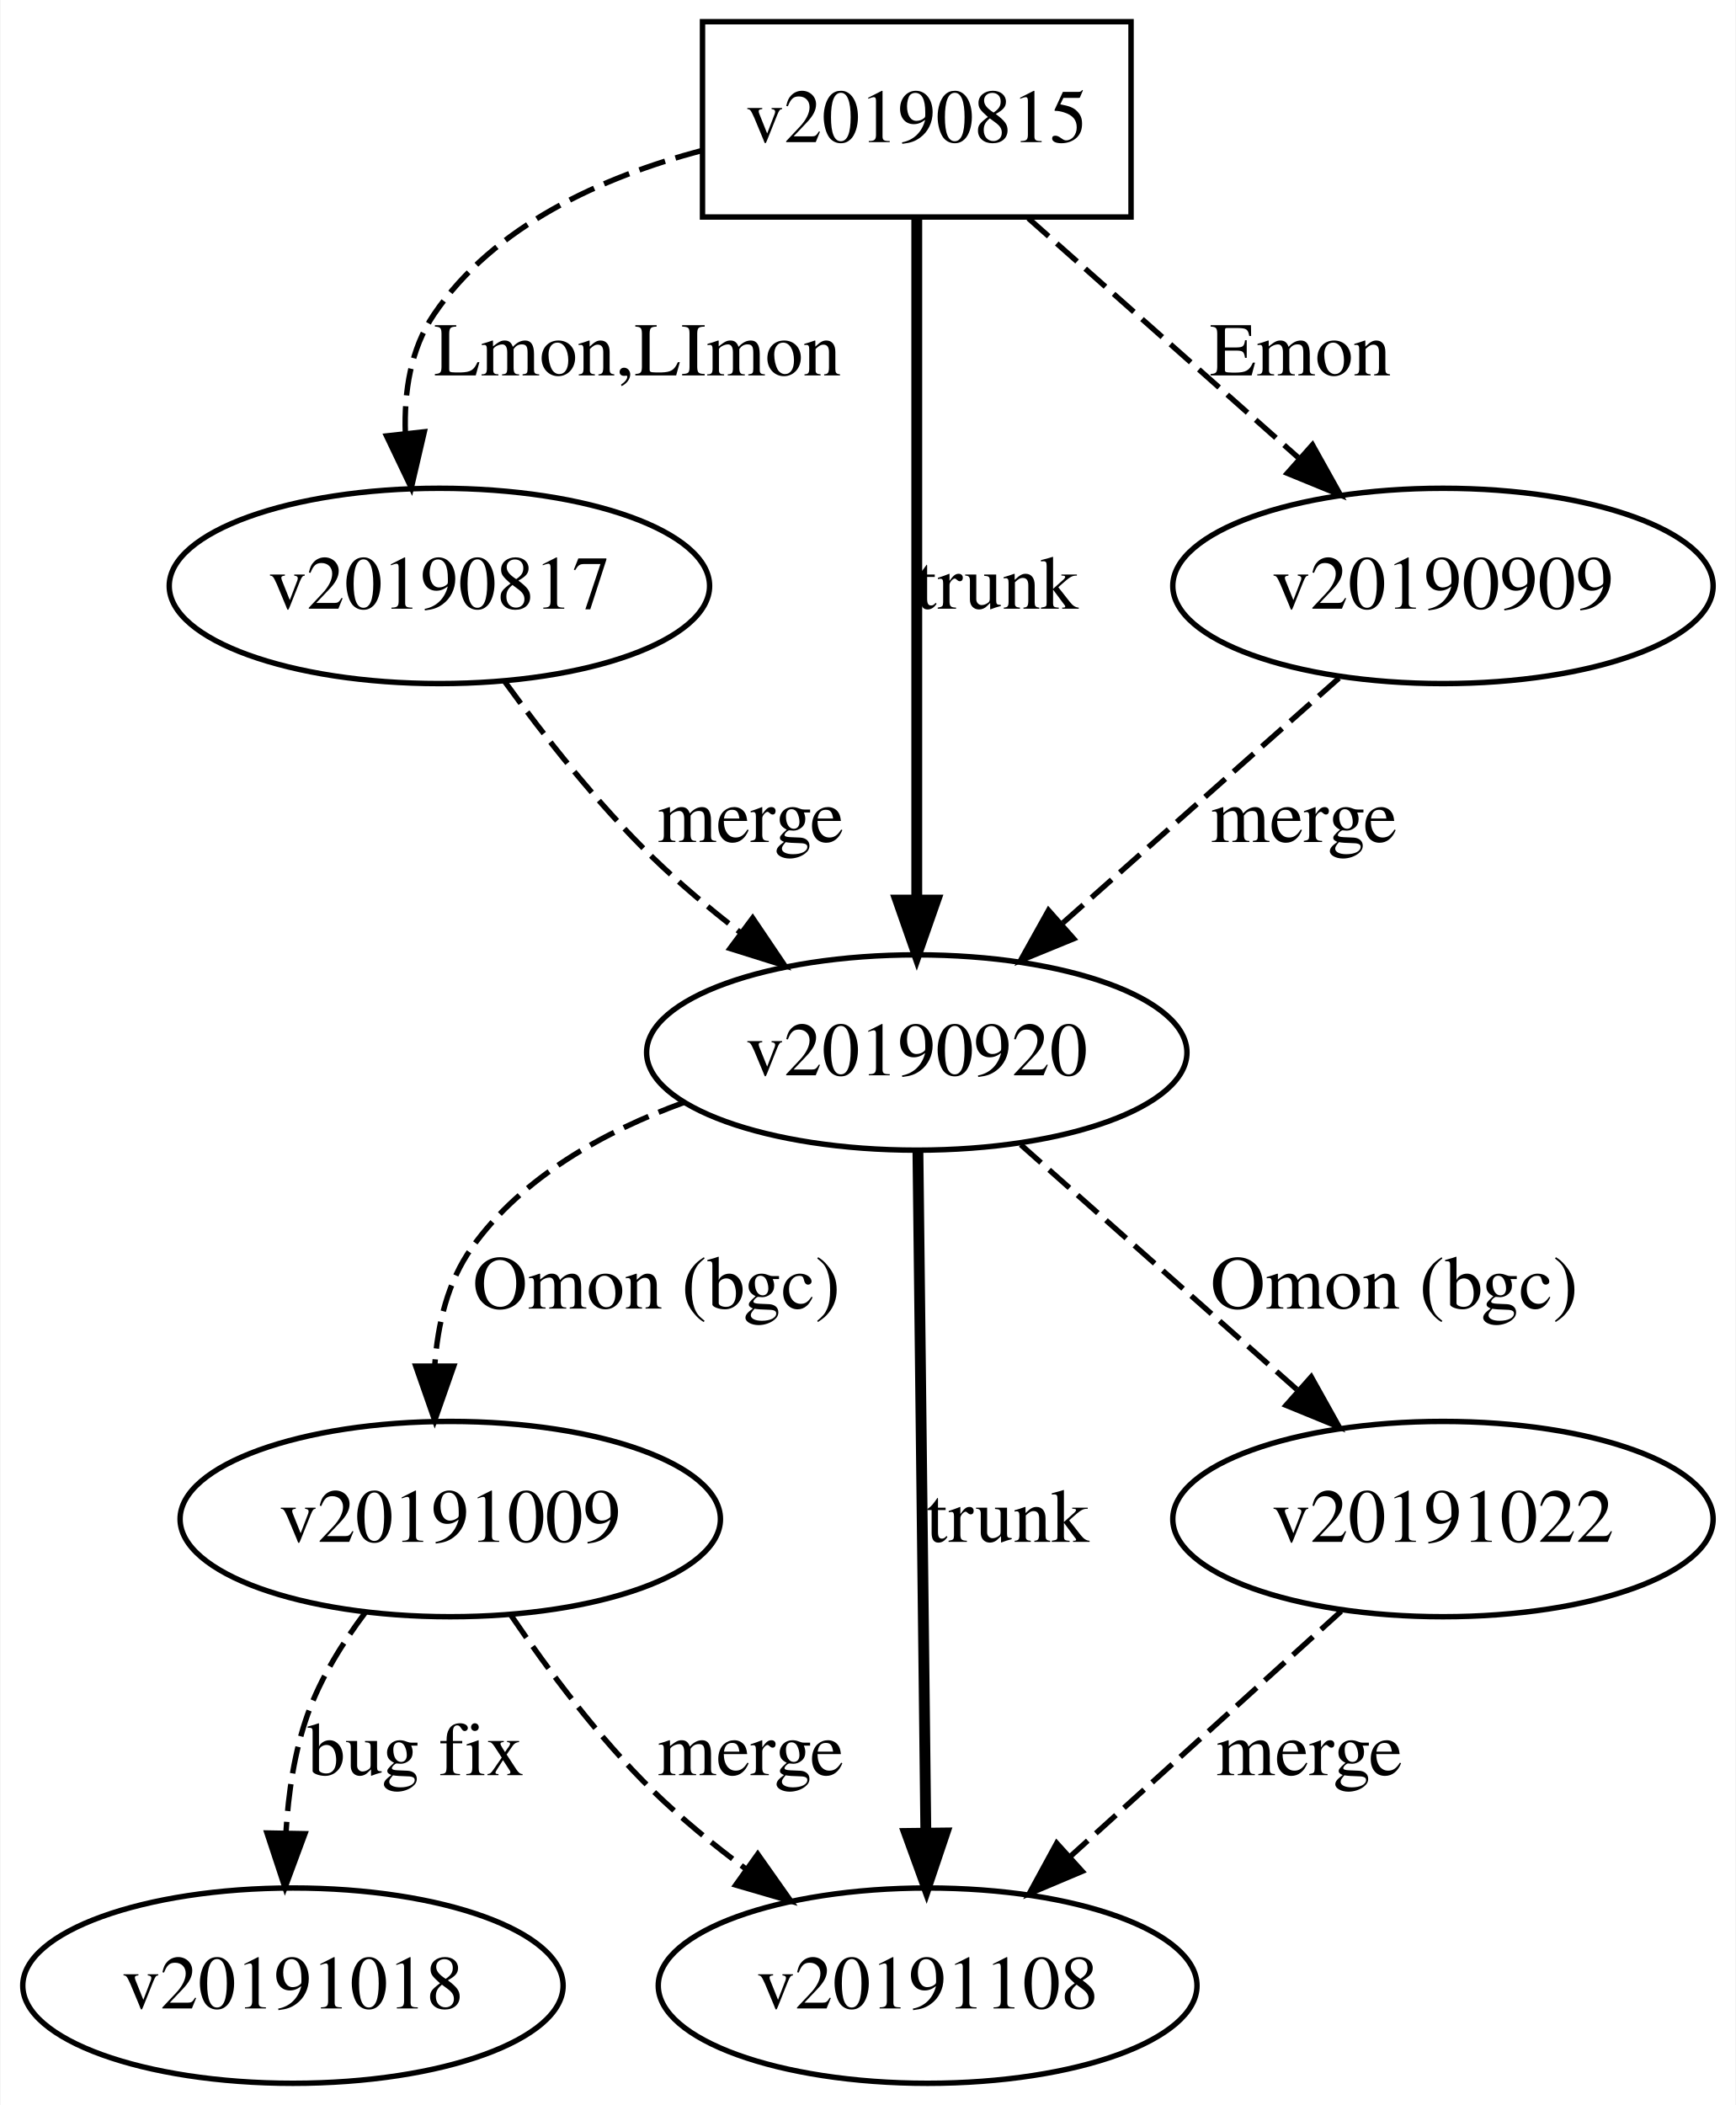
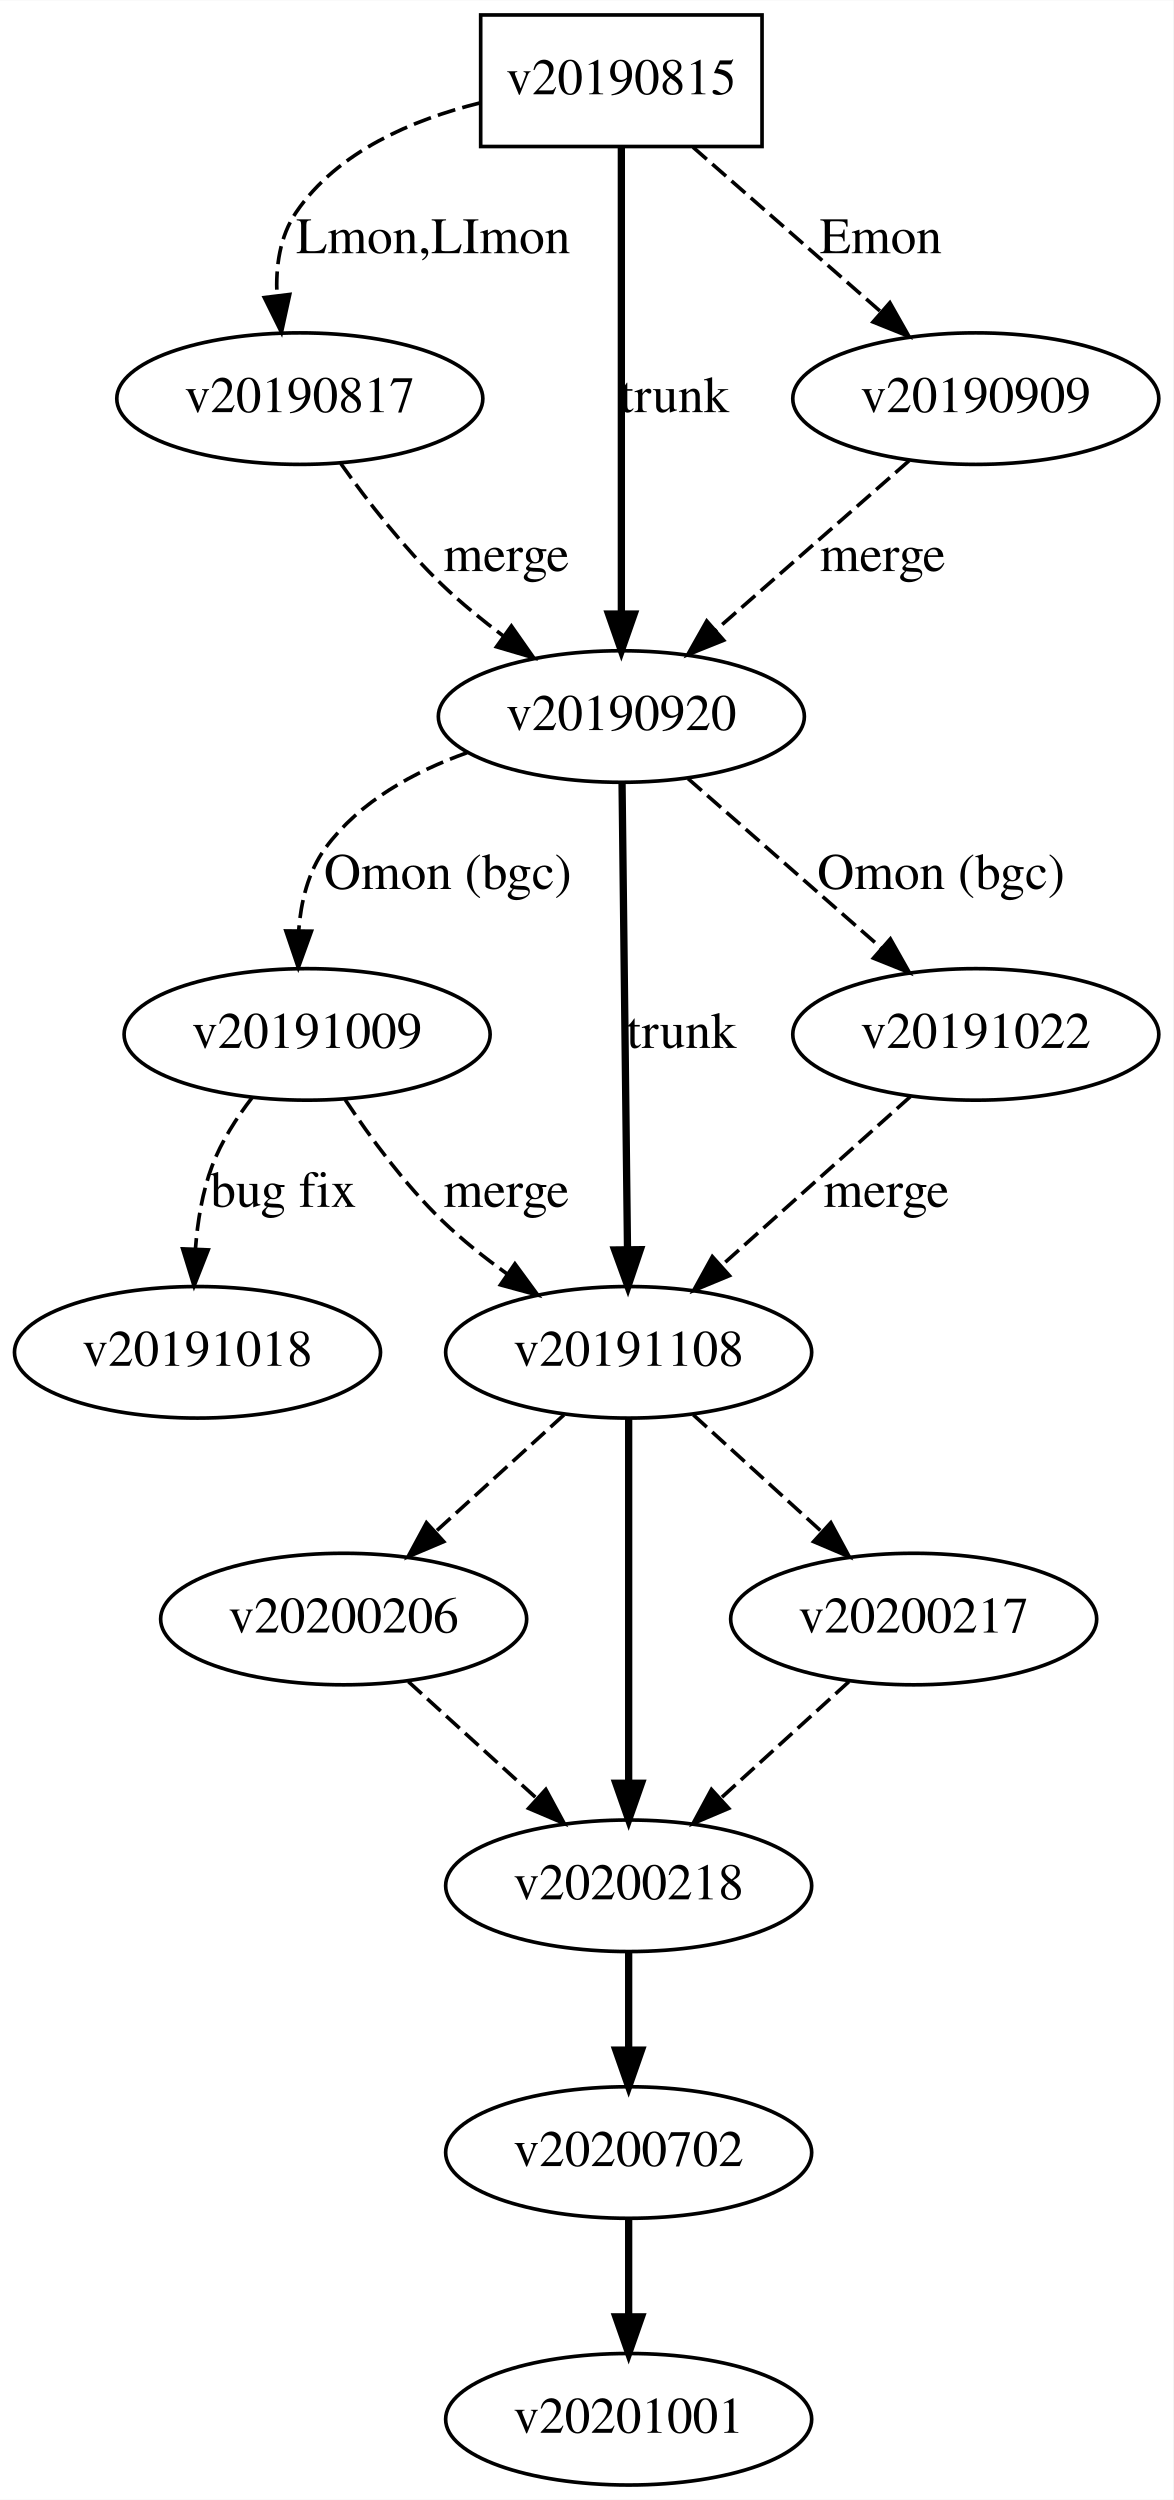
- <svg xmlns="http://www.w3.org/2000/svg" width="320pt" height="388pt" viewBox="0.00 0.00 319.80 388.00">
-   <g id="graph0" class="graph" transform="scale(1 1) rotate(0) translate(4 384)">
-     <polygon fill="#ffffff" stroke="transparent" points="-4,4 -4,-384 315.805,-384 315.805,4 -4,4" />
+ <svg xmlns="http://www.w3.org/2000/svg" width="321pt" height="684pt" viewBox="0.00 0.00 321.09 684.00">
+   <g id="graph0" class="graph" transform="scale(1 1) rotate(0) translate(4 680)">
+     <polygon fill="white" stroke="transparent" points="-4,4 -4,-680 317.09,-680 317.09,4 -4,4" />
    <g id="node1" class="node">
-       <polygon fill="none" stroke="#000000" points="204.402,-380 125.402,-380 125.402,-344 204.402,-344 204.402,-380" />
-       <text text-anchor="middle" x="164.902" y="-357.8" font-family="Times,serif" font-size="14.00" fill="#000000">v20190815</text>
+       <polygon fill="none" stroke="black" points="204.55,-676 127.55,-676 127.55,-640 204.55,-640 204.55,-676" />
+       <text text-anchor="middle" x="166.05" y="-654.3" font-family="Times,serif" font-size="14.00">v20190815</text>
    </g>
    <g id="node2" class="node">
-       <ellipse fill="none" stroke="#000000" cx="76.902" cy="-276" rx="49.805" ry="18" />
-       <text text-anchor="middle" x="76.902" y="-271.8" font-family="Times,serif" font-size="14.00" fill="#000000">v20190817</text>
+       <ellipse fill="none" stroke="black" cx="78.05" cy="-571" rx="50.09" ry="18" />
+       <text text-anchor="middle" x="78.05" y="-567.3" font-family="Times,serif" font-size="14.00">v20190817</text>
    </g>
    <g id="edge1" class="edge">
-       <path fill="none" stroke="#000000" stroke-dasharray="5,2" d="M125.224,-356.24C106.973,-351.387 86.952,-342.452 75.858,-326 71.586,-319.665 70.374,-311.777 70.624,-304.153" />
-       <polygon fill="#000000" stroke="#000000" points="74.117,-304.409 71.72,-294.089 67.158,-303.652 74.117,-304.409" />
-       <text text-anchor="middle" x="113.425" y="-314.8" font-family="Times,serif" font-size="14.00" fill="#000000">Lmon,LImon</text>
+       <path fill="none" stroke="black" stroke-dasharray="5,2" d="M127.34,-651.92C108.86,-647.33 88.36,-638.6 77.05,-622 72.56,-615.41 71.42,-607.12 71.8,-599.2" />
+       <polygon fill="black" stroke="black" points="75.29,-599.51 73.03,-589.16 68.34,-598.66 75.29,-599.51" />
+       <text text-anchor="middle" x="114.55" y="-610.8" font-family="Times,serif" font-size="14.00">Lmon,LImon</text>
    </g>
    <g id="node3" class="node">
-       <ellipse fill="none" stroke="#000000" cx="164.902" cy="-190" rx="49.805" ry="18" />
-       <text text-anchor="middle" x="164.902" y="-185.8" font-family="Times,serif" font-size="14.00" fill="#000000">v20190920</text>
+       <ellipse fill="none" stroke="black" cx="166.05" cy="-484" rx="50.09" ry="18" />
+       <text text-anchor="middle" x="166.05" y="-480.3" font-family="Times,serif" font-size="14.00">v20190920</text>
    </g>
    <g id="edge2" class="edge">
-       <path fill="none" stroke="#000000" stroke-width="2" d="M164.902,-343.918C164.902,-313.981 164.902,-253.897 164.902,-218.299" />
-       <polygon fill="#000000" stroke="#000000" stroke-width="2" points="168.403,-218.098 164.902,-208.098 161.403,-218.098 168.403,-218.098" />
-       <text text-anchor="middle" x="179.678" y="-271.8" font-family="Times,serif" font-size="14.00" fill="#000000">trunk</text>
+       <path fill="none" stroke="black" stroke-width="2" d="M166.05,-639.88C166.05,-610 166.05,-548.11 166.05,-512.27" />
+       <polygon fill="black" stroke="black" stroke-width="2" points="169.55,-512.05 166.05,-502.05 162.55,-512.05 169.55,-512.05" />
+       <text text-anchor="middle" x="180.55" y="-567.3" font-family="Times,serif" font-size="14.00">trunk</text>
    </g>
    <g id="node4" class="node">
-       <ellipse fill="none" stroke="#000000" cx="261.902" cy="-276" rx="49.805" ry="18" />
-       <text text-anchor="middle" x="261.902" y="-271.8" font-family="Times,serif" font-size="14.00" fill="#000000">v20190909</text>
+       <ellipse fill="none" stroke="black" cx="263.05" cy="-571" rx="50.09" ry="18" />
+       <text text-anchor="middle" x="263.05" y="-567.3" font-family="Times,serif" font-size="14.00">v20190909</text>
    </g>
    <g id="edge3" class="edge">
-       <path fill="none" stroke="#000000" stroke-dasharray="5,2" d="M185.474,-343.762C199.965,-330.914 219.502,-313.592 235.196,-299.678" />
-       <polygon fill="#000000" stroke="#000000" points="237.845,-302.007 243.006,-292.754 233.201,-296.769 237.845,-302.007" />
-       <text text-anchor="middle" x="235.623" y="-314.8" font-family="Times,serif" font-size="14.00" fill="#000000">Emon</text>
+       <path fill="none" stroke="black" stroke-dasharray="5,2" d="M185.67,-639.8C200.52,-626.79 221.03,-608.81 237.21,-594.64" />
+       <polygon fill="black" stroke="black" points="239.54,-597.25 244.76,-588.03 234.93,-591.98 239.54,-597.25" />
+       <text text-anchor="middle" x="237.05" y="-610.8" font-family="Times,serif" font-size="14.00">Emon</text>
    </g>
    <g id="edge4" class="edge">
-       <path fill="none" stroke="#000000" stroke-dasharray="5,2" d="M88.934,-258.381C96.216,-248.341 106.033,-235.841 116.169,-226 121.138,-221.175 126.775,-216.451 132.407,-212.095" />
-       <polygon fill="#000000" stroke="#000000" points="134.65,-214.788 140.578,-206.006 130.468,-209.175 134.65,-214.788" />
-       <text text-anchor="middle" x="134.269" y="-228.8" font-family="Times,serif" font-size="14.00" fill="#000000">merge</text>
+       <path fill="none" stroke="black" stroke-dasharray="5,2" d="M89.25,-553.25C96.51,-543.04 106.56,-530.06 117.05,-520 122.12,-515.14 127.9,-510.42 133.67,-506.1" />
+       <polygon fill="black" stroke="black" points="135.96,-508.77 142.04,-500.09 131.88,-503.08 135.96,-508.77" />
+       <text text-anchor="middle" x="134.55" y="-523.8" font-family="Times,serif" font-size="14.00">merge</text>
    </g>
    <g id="node5" class="node">
-       <ellipse fill="none" stroke="#000000" cx="78.902" cy="-104" rx="49.805" ry="18" />
-       <text text-anchor="middle" x="78.902" y="-99.8" font-family="Times,serif" font-size="14.00" fill="#000000">v20191009</text>
+       <ellipse fill="none" stroke="black" cx="80.05" cy="-397" rx="50.09" ry="18" />
+       <text text-anchor="middle" x="80.05" y="-393.3" font-family="Times,serif" font-size="14.00">v20191009</text>
    </g>
    <g id="edge6" class="edge">
-       <path fill="none" stroke="#000000" stroke-dasharray="5,2" d="M121.968,-180.784C107.243,-175.433 92.149,-167.055 82.864,-154 78.423,-147.755 76.567,-139.896 76.044,-132.269" />
-       <polygon fill="#000000" stroke="#000000" points="79.544,-132.186 76.039,-122.188 72.544,-132.19 79.544,-132.186" />
-       <text text-anchor="middle" x="116.921" y="-142.8" font-family="Times,serif" font-size="14.00" fill="#000000">Omon (bgc)</text>
+       <path fill="none" stroke="black" stroke-dasharray="5,2" d="M123.81,-474.09C109.29,-468.89 94.36,-460.74 85.05,-448 80.32,-441.54 78.34,-433.28 77.74,-425.35" />
+       <polygon fill="black" stroke="black" points="81.24,-425.25 77.64,-415.29 74.24,-425.32 81.24,-425.25" />
+       <text text-anchor="middle" x="118.55" y="-436.8" font-family="Times,serif" font-size="14.00">Omon (bgc)</text>
    </g>
    <g id="node6" class="node">
-       <ellipse fill="none" stroke="#000000" cx="166.902" cy="-18" rx="49.657" ry="18" />
-       <text text-anchor="middle" x="166.902" y="-13.8" font-family="Times,serif" font-size="14.00" fill="#000000">v20191108</text>
+       <ellipse fill="none" stroke="black" cx="168.05" cy="-310" rx="50.09" ry="18" />
+       <text text-anchor="middle" x="168.05" y="-306.3" font-family="Times,serif" font-size="14.00">v20191108</text>
    </g>
    <g id="edge7" class="edge">
-       <path fill="none" stroke="#000000" stroke-width="2" d="M165.113,-171.918C165.461,-141.981 166.159,-81.897 166.573,-46.299" />
-       <polygon fill="#000000" stroke="#000000" stroke-width="2" points="170.075,-46.138 166.692,-36.098 163.076,-46.056 170.075,-46.138" />
-       <text text-anchor="middle" x="181.678" y="-99.8" font-family="Times,serif" font-size="14.00" fill="#000000">trunk</text>
+       <path fill="none" stroke="black" stroke-width="2" d="M166.24,-465.88C166.59,-436 167.31,-374.11 167.73,-338.27" />
+       <polygon fill="black" stroke="black" stroke-width="2" points="171.23,-338.09 167.85,-328.05 164.23,-338.01 171.23,-338.09" />
+       <text text-anchor="middle" x="182.55" y="-393.3" font-family="Times,serif" font-size="14.00">trunk</text>
    </g>
    <g id="node7" class="node">
-       <ellipse fill="none" stroke="#000000" cx="261.902" cy="-104" rx="49.805" ry="18" />
-       <text text-anchor="middle" x="261.902" y="-99.8" font-family="Times,serif" font-size="14.00" fill="#000000">v20191022</text>
+       <ellipse fill="none" stroke="black" cx="263.05" cy="-397" rx="50.09" ry="18" />
+       <text text-anchor="middle" x="263.05" y="-393.3" font-family="Times,serif" font-size="14.00">v20191022</text>
    </g>
    <g id="edge8" class="edge">
-       <path fill="none" stroke="#000000" stroke-dasharray="5,2" d="M184.066,-173.009C198.68,-160.052 218.987,-142.049 235.194,-127.68" />
-       <polygon fill="#000000" stroke="#000000" points="237.618,-130.208 242.778,-120.956 232.974,-124.971 237.618,-130.208" />
-       <text text-anchor="middle" x="252.922" y="-142.8" font-family="Times,serif" font-size="14.00" fill="#000000">Omon (bgc)</text>
+       <path fill="none" stroke="black" stroke-dasharray="5,2" d="M184.29,-467.01C199.19,-453.95 220.44,-435.33 237.11,-420.72" />
+       <polygon fill="black" stroke="black" points="239.67,-423.14 244.88,-413.92 235.05,-417.87 239.67,-423.14" />
+       <text text-anchor="middle" x="253.55" y="-436.8" font-family="Times,serif" font-size="14.00">Omon (bgc)</text>
    </g>
    <g id="edge5" class="edge">
-       <path fill="none" stroke="#000000" stroke-dasharray="5,2" d="M242.738,-259.009C228.124,-246.052 207.818,-228.049 191.611,-213.68" />
-       <polygon fill="#000000" stroke="#000000" points="193.831,-210.971 184.027,-206.956 189.187,-216.208 193.831,-210.971" />
-       <text text-anchor="middle" x="236.269" y="-228.8" font-family="Times,serif" font-size="14.00" fill="#000000">merge</text>
+       <path fill="none" stroke="black" stroke-dasharray="5,2" d="M244.8,-554.01C229.9,-540.95 208.65,-522.33 191.98,-507.72" />
+       <polygon fill="black" stroke="black" points="194.04,-504.87 184.21,-500.92 189.42,-510.14 194.04,-504.87" />
+       <text text-anchor="middle" x="237.55" y="-523.8" font-family="Times,serif" font-size="14.00">merge</text>
    </g>
    <g id="edge10" class="edge">
-       <path fill="none" stroke="#000000" stroke-dasharray="5,2" d="M90.101,-86.263C96.94,-76.184 106.256,-63.684 116.169,-54 121.427,-48.863 127.476,-43.913 133.522,-39.414" />
-       <polygon fill="#000000" stroke="#000000" points="135.587,-42.24 141.692,-33.582 131.52,-36.543 135.587,-42.24" />
-       <text text-anchor="middle" x="134.269" y="-56.8" font-family="Times,serif" font-size="14.00" fill="#000000">merge</text>
+       <path fill="none" stroke="black" stroke-dasharray="5,2" d="M90.46,-379.14C97.27,-368.88 106.79,-355.9 117.05,-346 122.41,-340.82 128.62,-335.88 134.82,-331.42" />
+       <polygon fill="black" stroke="black" points="136.92,-334.22 143.18,-325.67 132.96,-328.45 136.92,-334.22" />
+       <text text-anchor="middle" x="134.55" y="-349.8" font-family="Times,serif" font-size="14.00">merge</text>
    </g>
    <g id="node8" class="node">
-       <ellipse fill="none" stroke="#000000" cx="49.902" cy="-18" rx="49.805" ry="18" />
-       <text text-anchor="middle" x="49.902" y="-13.8" font-family="Times,serif" font-size="14.00" fill="#000000">v20191018</text>
+       <ellipse fill="none" stroke="black" cx="50.05" cy="-310" rx="50.09" ry="18" />
+       <text text-anchor="middle" x="50.05" y="-306.3" font-family="Times,serif" font-size="14.00">v20191018</text>
    </g>
    <g id="edge9" class="edge">
-       <path fill="none" stroke="#000000" stroke-dasharray="5,2" d="M63.304,-86.863C59.074,-81.242 55.007,-74.706 52.616,-68 50.184,-61.178 49.048,-53.501 48.621,-46.247" />
-       <polygon fill="#000000" stroke="#000000" points="52.117,-46.007 48.436,-36.073 45.118,-46.135 52.117,-46.007" />
-       <text text-anchor="middle" x="72.546" y="-56.8" font-family="Times,serif" font-size="14.00" fill="#000000">bug fix</text>
+       <path fill="none" stroke="black" stroke-dasharray="5,2" d="M64.99,-379.69C60.72,-374.15 56.55,-367.66 54.05,-361 51.38,-353.91 50.07,-345.86 49.49,-338.33" />
+       <polygon fill="black" stroke="black" points="52.98,-338.03 49.11,-328.17 45.99,-338.3 52.98,-338.03" />
+       <text text-anchor="middle" x="73.55" y="-349.8" font-family="Times,serif" font-size="14.00">bug fix</text>
+     </g>
+     <g id="node9" class="node">
+       <ellipse fill="none" stroke="black" cx="90.05" cy="-237" rx="50.09" ry="18" />
+       <text text-anchor="middle" x="90.05" y="-233.3" font-family="Times,serif" font-size="14.00">v20200206</text>
+     </g>
+     <g id="edge12" class="edge">
+       <path fill="none" stroke="black" stroke-dasharray="5,2" d="M150.35,-292.89C139.97,-283.45 126.7,-271.37 115.25,-260.95" />
+       <polygon fill="black" stroke="black" points="117.43,-258.19 107.67,-254.05 112.71,-263.37 117.43,-258.19" />
+     </g>
+     <g id="node10" class="node">
+       <ellipse fill="none" stroke="black" cx="168.05" cy="-164" rx="50.09" ry="18" />
+       <text text-anchor="middle" x="168.05" y="-160.3" font-family="Times,serif" font-size="14.00">v20200218</text>
+     </g>
+     <g id="edge14" class="edge">
+       <path fill="none" stroke="black" stroke-width="2" d="M168.05,-291.92C168.05,-267.34 168.05,-221.75 168.05,-192.43" />
+       <polygon fill="black" stroke="black" stroke-width="2" points="171.55,-192.06 168.05,-182.06 164.55,-192.06 171.55,-192.06" />
+     </g>
+     <g id="node11" class="node">
+       <ellipse fill="none" stroke="black" cx="246.05" cy="-237" rx="50.09" ry="18" />
+       <text text-anchor="middle" x="246.05" y="-233.3" font-family="Times,serif" font-size="14.00">v20200217</text>
+     </g>
+     <g id="edge15" class="edge">
+       <path fill="none" stroke="black" stroke-dasharray="5,2" d="M185.74,-292.89C196.12,-283.45 209.39,-271.37 220.84,-260.95" />
+       <polygon fill="black" stroke="black" points="223.38,-263.37 228.42,-254.05 218.67,-258.19 223.38,-263.37" />
    </g>
    <g id="edge11" class="edge">
-       <path fill="none" stroke="#000000" stroke-dasharray="5,2" d="M243.133,-87.009C228.821,-74.052 208.933,-56.049 193.06,-41.68" />
-       <polygon fill="#000000" stroke="#000000" points="195.395,-39.072 185.632,-34.956 190.697,-44.261 195.395,-39.072" />
-       <text text-anchor="middle" x="237.269" y="-56.8" font-family="Times,serif" font-size="14.00" fill="#000000">merge</text>
+       <path fill="none" stroke="black" stroke-dasharray="5,2" d="M245.18,-380.01C230.58,-366.95 209.77,-348.33 193.44,-333.72" />
+       <polygon fill="black" stroke="black" points="195.62,-330.98 185.83,-326.92 190.95,-336.19 195.62,-330.98" />
+       <text text-anchor="middle" x="238.55" y="-349.8" font-family="Times,serif" font-size="14.00">merge</text>
+     </g>
+     <g id="edge13" class="edge">
+       <path fill="none" stroke="black" stroke-dasharray="5,2" d="M107.74,-219.89C118.12,-210.45 131.39,-198.37 142.84,-187.95" />
+       <polygon fill="black" stroke="black" points="145.38,-190.37 150.42,-181.05 140.67,-185.19 145.38,-190.37" />
+     </g>
+     <g id="node12" class="node">
+       <ellipse fill="none" stroke="black" cx="168.05" cy="-91" rx="50.09" ry="18" />
+       <text text-anchor="middle" x="168.05" y="-87.3" font-family="Times,serif" font-size="14.00">v20200702</text>
+     </g>
+     <g id="edge17" class="edge">
+       <path fill="none" stroke="black" stroke-width="2" d="M168.05,-145.81C168.05,-137.79 168.05,-128.05 168.05,-119.07" />
+       <polygon fill="black" stroke="black" stroke-width="2" points="171.55,-119.03 168.05,-109.03 164.55,-119.03 171.55,-119.03" />
+     </g>
+     <g id="edge16" class="edge">
+       <path fill="none" stroke="black" stroke-dasharray="5,2" d="M228.35,-219.89C217.97,-210.45 204.7,-198.37 193.25,-187.95" />
+       <polygon fill="black" stroke="black" points="195.43,-185.19 185.67,-181.05 190.71,-190.37 195.43,-185.19" />
+     </g>
+     <g id="node13" class="node">
+       <ellipse fill="none" stroke="black" cx="168.05" cy="-18" rx="50.09" ry="18" />
+       <text text-anchor="middle" x="168.05" y="-14.3" font-family="Times,serif" font-size="14.00">v20201001</text>
+     </g>
+     <g id="edge18" class="edge">
+       <path fill="none" stroke="black" stroke-width="2" d="M168.05,-72.81C168.05,-64.79 168.05,-55.05 168.05,-46.07" />
+       <polygon fill="black" stroke="black" stroke-width="2" points="171.55,-46.03 168.05,-36.03 164.55,-46.03 171.55,-46.03" />
    </g>
  </g>
</svg>
